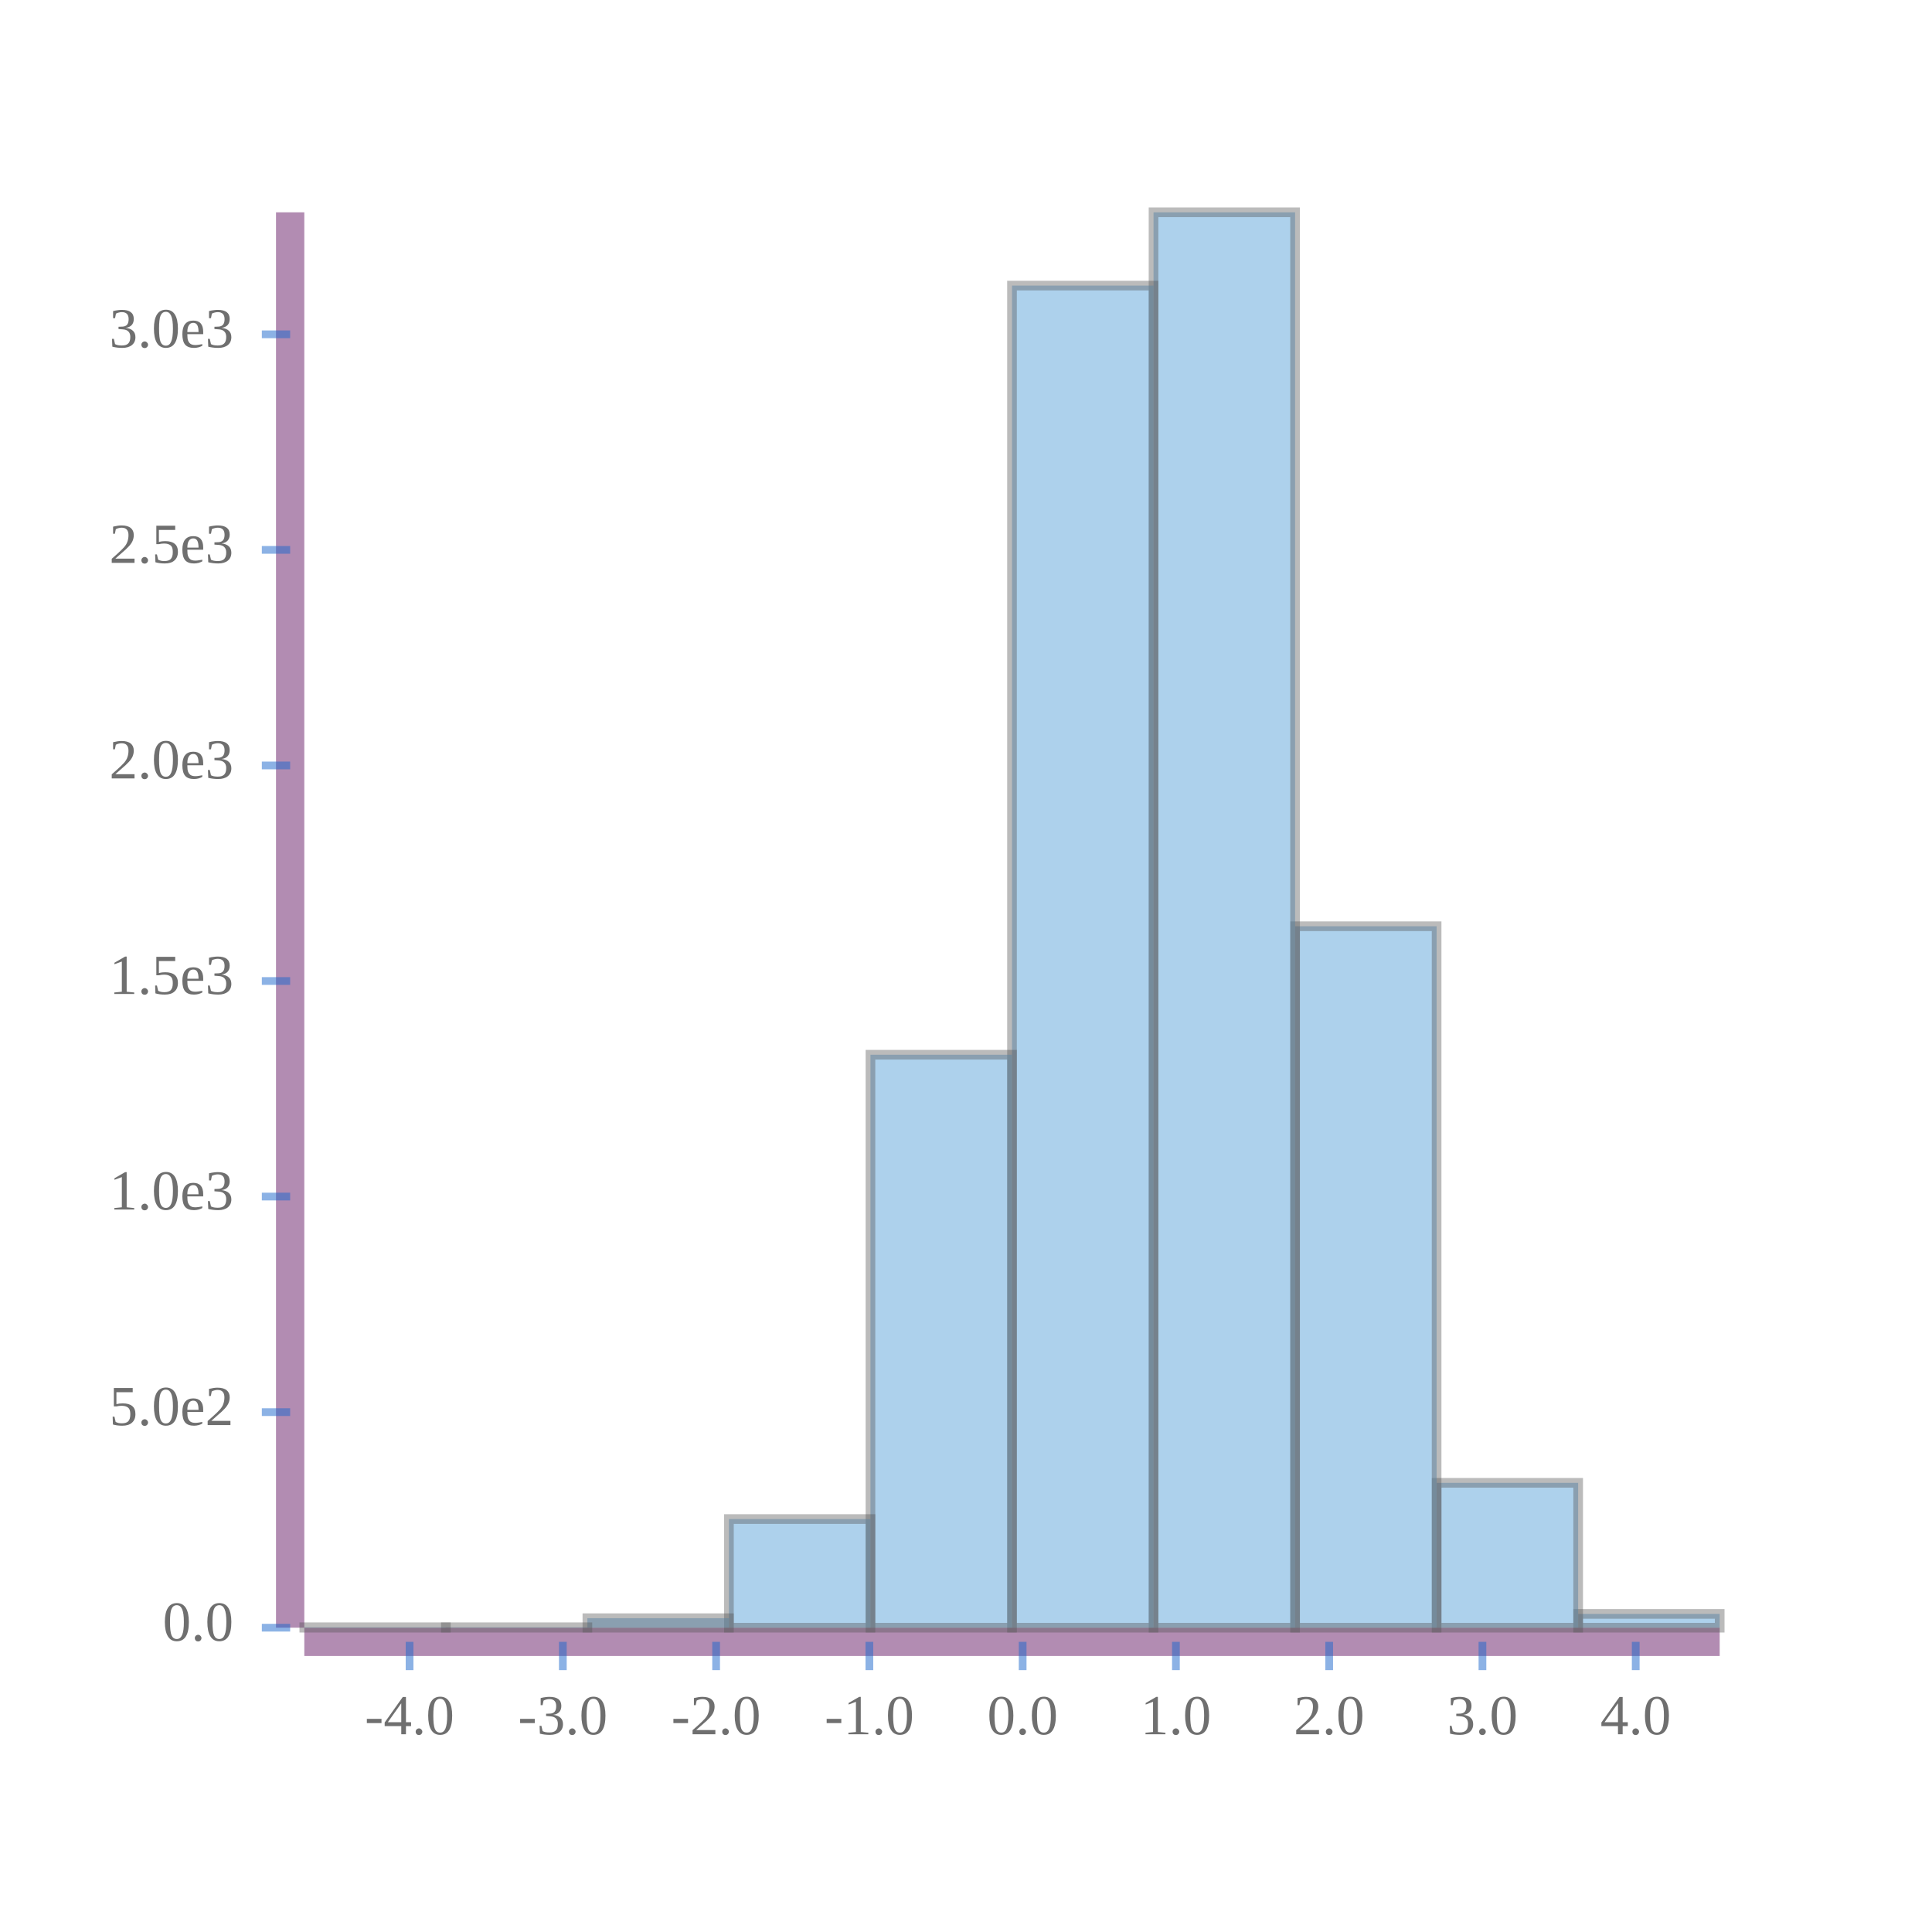
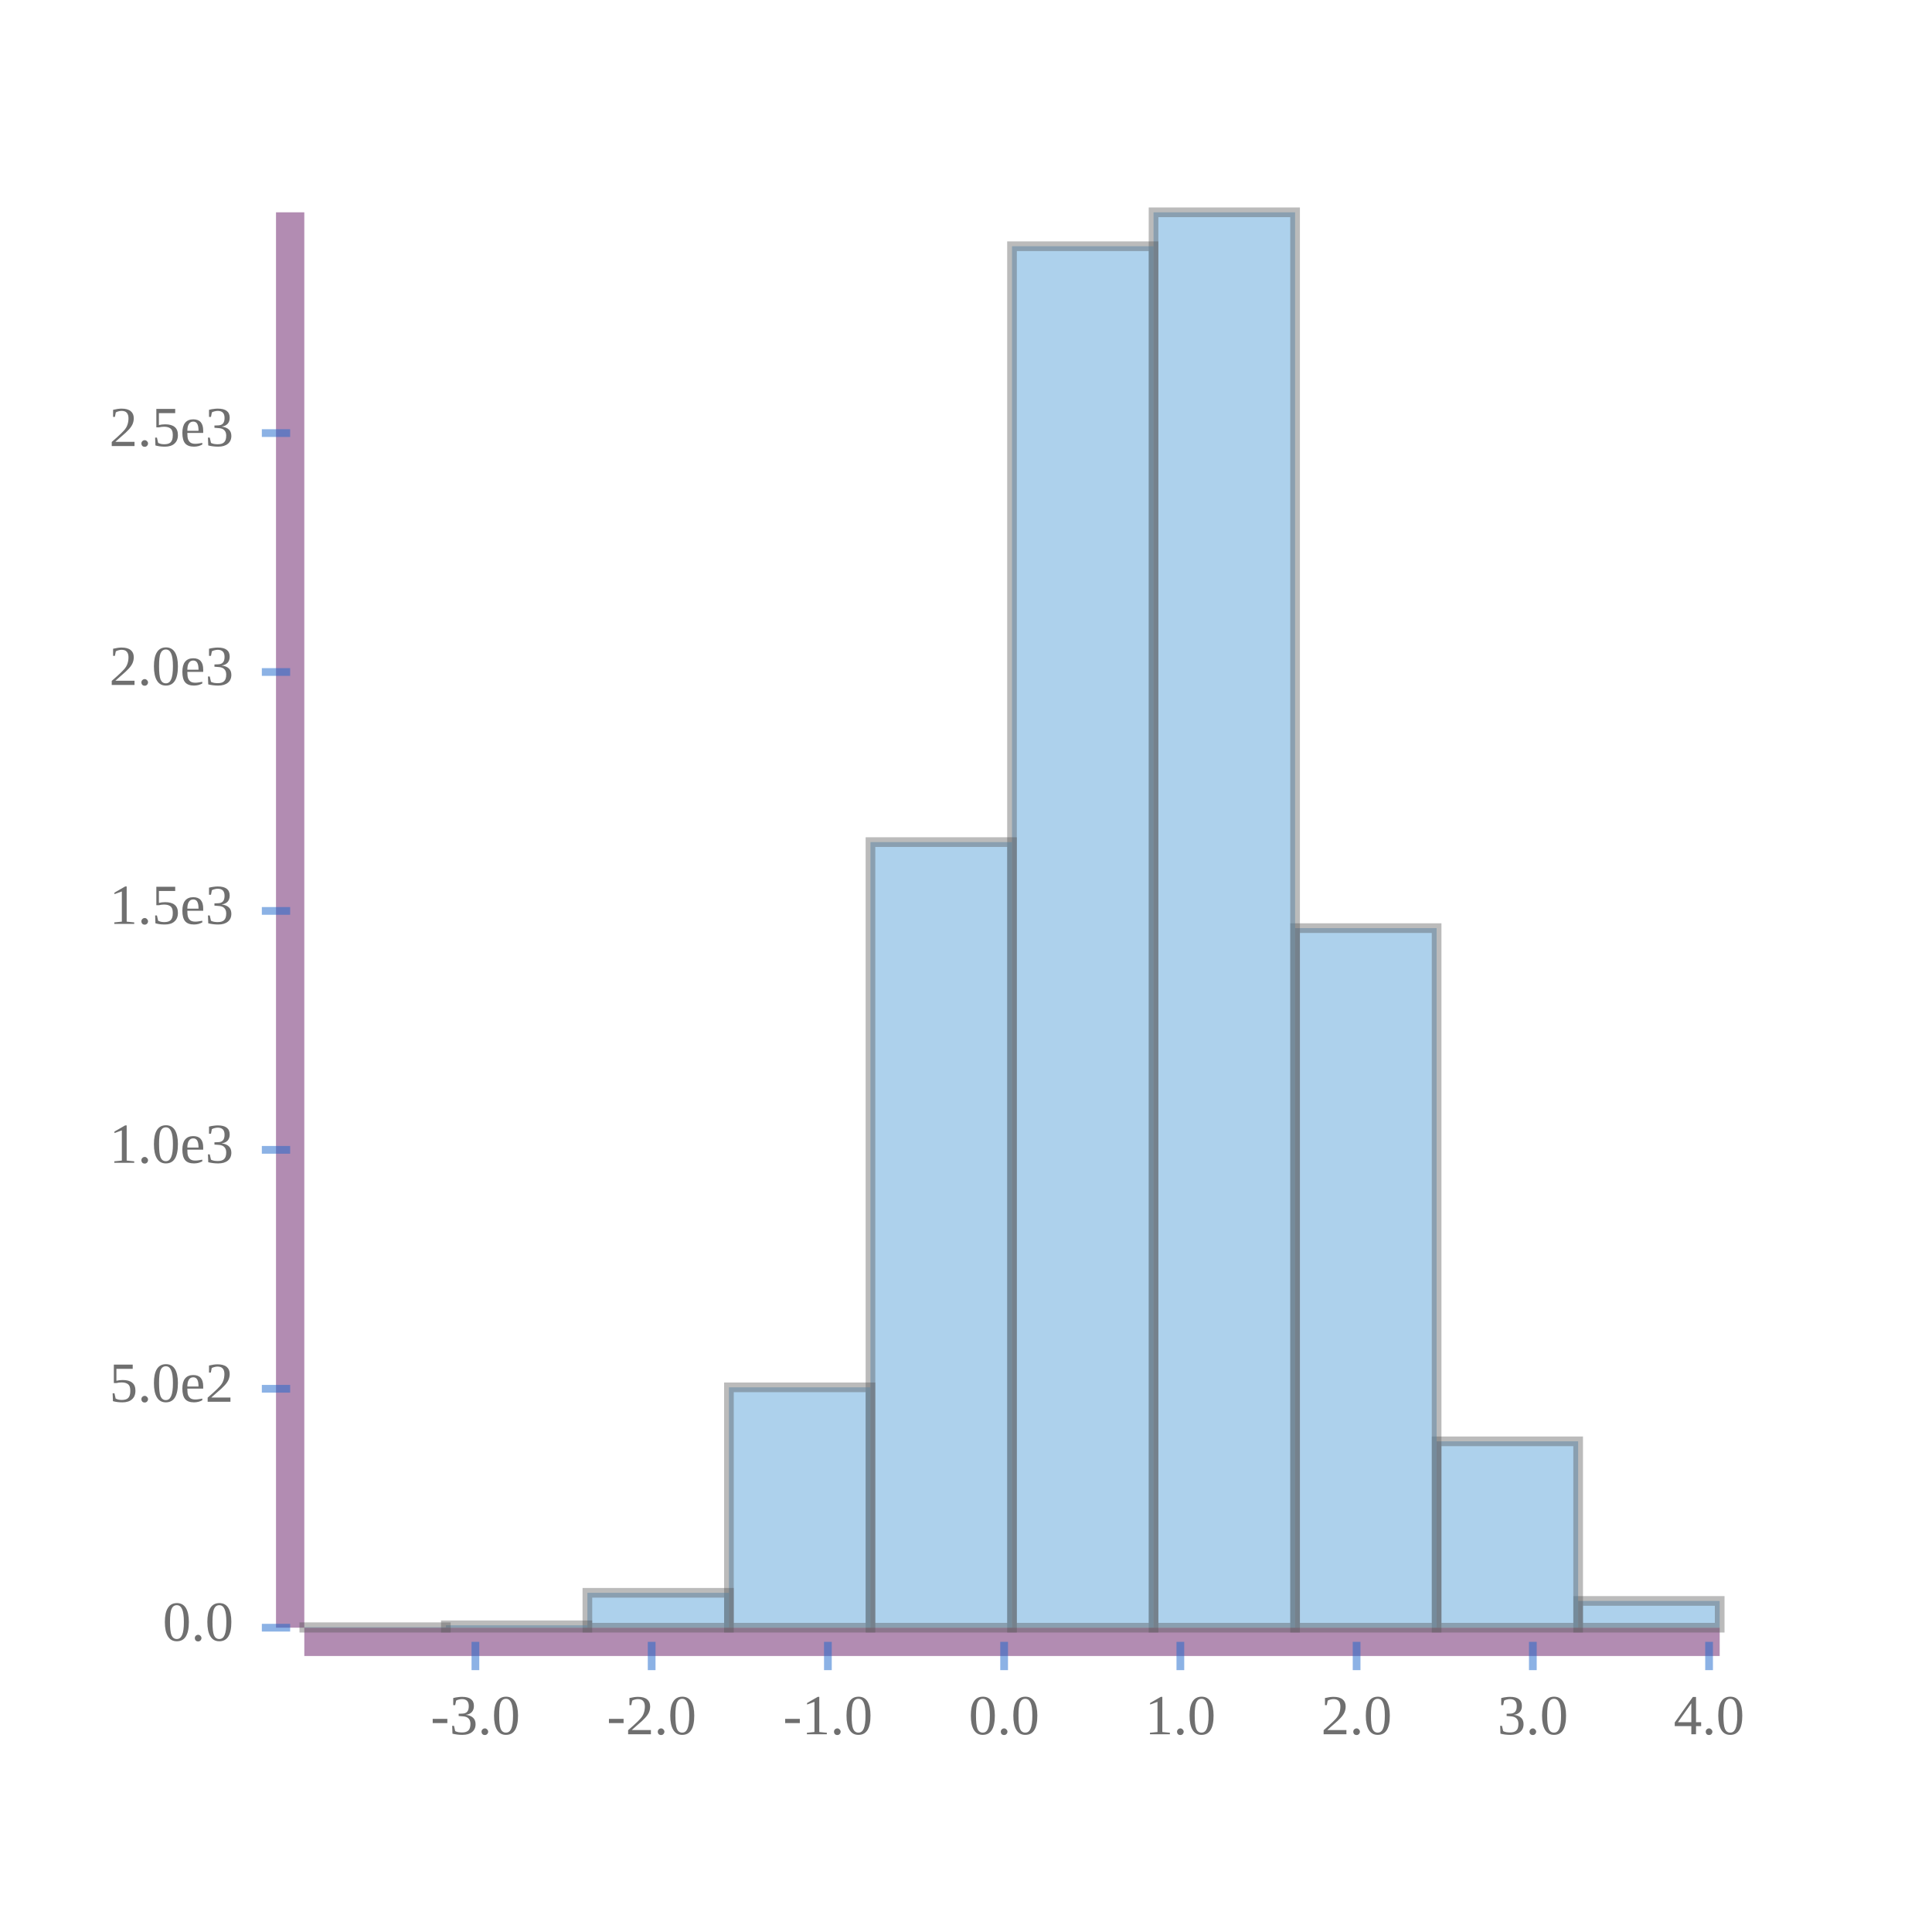
<svg xmlns="http://www.w3.org/2000/svg" height="200" stroke-opacity="1" viewBox="0 0 200 200" font-size="1" width="200" stroke="rgb(0,0,0)" version="1.1">
  <defs />
  <g stroke-linejoin="miter" stroke-opacity="0.0" fill-opacity="0.5" stroke="rgb(0,0,0)" stroke-width="0.0" fill="rgb(102,26,102)" stroke-linecap="butt" stroke-miterlimit="10.0">
    <path d="M 31.502,168.498 l -0,-146.52 h -2.93 l -0,146.52 Z" />
  </g>
  <g stroke-linejoin="miter" stroke-opacity="1.0" fill-opacity="0.7" font-size="5.861px" stroke="rgb(0,0,0)" stroke-width="0.8" fill="rgb(51,51,51)" stroke-linecap="butt" stroke-miterlimit="10.0">
-     <text dominant-baseline="middle" transform="matrix(1,0,0,1,24.1758,34.6083)" stroke="none" text-anchor="end">3.0e3</text>
+     <text dominant-baseline="middle" transform="matrix(1,0,0,1,24.1758,44.8316)" stroke="none" text-anchor="end">2.5e3</text>
  </g>
  <g stroke-linejoin="miter" stroke-opacity="0.5" fill-opacity="0.0" stroke="rgb(26,102,204)" stroke-width="0.8" fill="rgb(0,0,0)" stroke-linecap="butt" stroke-miterlimit="10.0">
-     <path d="M 27.106,34.608 h 2.93 " />
+     <path d="M 27.106,44.832 h 2.93 " />
  </g>
  <g stroke-linejoin="miter" stroke-opacity="1.0" fill-opacity="0.7" font-size="5.861px" stroke="rgb(0,0,0)" stroke-width="0.8" fill="rgb(51,51,51)" stroke-linecap="butt" stroke-miterlimit="10.0">
-     <text dominant-baseline="middle" transform="matrix(1,0,0,1,24.1758,56.9233)" stroke="none" text-anchor="end">2.5e3</text>
+     <text dominant-baseline="middle" transform="matrix(1,0,0,1,24.1758,69.5649)" stroke="none" text-anchor="end">2.0e3</text>
  </g>
  <g stroke-linejoin="miter" stroke-opacity="0.5" fill-opacity="0.0" stroke="rgb(26,102,204)" stroke-width="0.8" fill="rgb(0,0,0)" stroke-linecap="butt" stroke-miterlimit="10.0">
-     <path d="M 27.106,56.923 h 2.93 " />
+     <path d="M 27.106,69.565 h 2.93 " />
  </g>
  <g stroke-linejoin="miter" stroke-opacity="1.0" fill-opacity="0.7" font-size="5.861px" stroke="rgb(0,0,0)" stroke-width="0.8" fill="rgb(51,51,51)" stroke-linecap="butt" stroke-miterlimit="10.0">
-     <text dominant-baseline="middle" transform="matrix(1,0,0,1,24.1758,79.2383)" stroke="none" text-anchor="end">2.0e3</text>
+     <text dominant-baseline="middle" transform="matrix(1,0,0,1,24.1758,94.2982)" stroke="none" text-anchor="end">1.5e3</text>
  </g>
  <g stroke-linejoin="miter" stroke-opacity="0.5" fill-opacity="0.0" stroke="rgb(26,102,204)" stroke-width="0.8" fill="rgb(0,0,0)" stroke-linecap="butt" stroke-miterlimit="10.0">
-     <path d="M 27.106,79.238 h 2.93 " />
+     <path d="M 27.106,94.298 h 2.93 " />
  </g>
  <g stroke-linejoin="miter" stroke-opacity="1.0" fill-opacity="0.7" font-size="5.861px" stroke="rgb(0,0,0)" stroke-width="0.8" fill="rgb(51,51,51)" stroke-linecap="butt" stroke-miterlimit="10.0">
-     <text dominant-baseline="middle" transform="matrix(1,0,0,1,24.1758,101.5532)" stroke="none" text-anchor="end">1.5e3</text>
+     <text dominant-baseline="middle" transform="matrix(1,0,0,1,24.1758,119.0315)" stroke="none" text-anchor="end">1.0e3</text>
  </g>
  <g stroke-linejoin="miter" stroke-opacity="0.5" fill-opacity="0.0" stroke="rgb(26,102,204)" stroke-width="0.8" fill="rgb(0,0,0)" stroke-linecap="butt" stroke-miterlimit="10.0">
-     <path d="M 27.106,101.553 h 2.93 " />
+     <path d="M 27.106,119.031 h 2.93 " />
  </g>
  <g stroke-linejoin="miter" stroke-opacity="1.0" fill-opacity="0.7" font-size="5.861px" stroke="rgb(0,0,0)" stroke-width="0.8" fill="rgb(51,51,51)" stroke-linecap="butt" stroke-miterlimit="10.0">
-     <text dominant-baseline="middle" transform="matrix(1,0,0,1,24.1758,123.8682)" stroke="none" text-anchor="end">1.0e3</text>
+     <text dominant-baseline="middle" transform="matrix(1,0,0,1,24.1758,143.7649)" stroke="none" text-anchor="end">5.0e2</text>
  </g>
  <g stroke-linejoin="miter" stroke-opacity="0.5" fill-opacity="0.0" stroke="rgb(26,102,204)" stroke-width="0.8" fill="rgb(0,0,0)" stroke-linecap="butt" stroke-miterlimit="10.0">
-     <path d="M 27.106,123.868 h 2.93 " />
-   </g>
-   <g stroke-linejoin="miter" stroke-opacity="1.0" fill-opacity="0.7" font-size="5.861px" stroke="rgb(0,0,0)" stroke-width="0.8" fill="rgb(51,51,51)" stroke-linecap="butt" stroke-miterlimit="10.0">
-     <text dominant-baseline="middle" transform="matrix(1,0,0,1,24.1758,146.1832)" stroke="none" text-anchor="end">5.0e2</text>
-   </g>
-   <g stroke-linejoin="miter" stroke-opacity="0.5" fill-opacity="0.0" stroke="rgb(26,102,204)" stroke-width="0.8" fill="rgb(0,0,0)" stroke-linecap="butt" stroke-miterlimit="10.0">
-     <path d="M 27.106,146.183 h 2.93 " />
+     <path d="M 27.106,143.765 h 2.93 " />
  </g>
  <g stroke-linejoin="miter" stroke-opacity="1.0" fill-opacity="0.7" font-size="5.861px" stroke="rgb(0,0,0)" stroke-width="0.8" fill="rgb(51,51,51)" stroke-linecap="butt" stroke-miterlimit="10.0">
    <text dominant-baseline="middle" transform="matrix(1,0,0,1,24.1758,168.4982)" stroke="none" text-anchor="end">0.0</text>
  </g>
  <g stroke-linejoin="miter" stroke-opacity="0.5" fill-opacity="0.0" stroke="rgb(26,102,204)" stroke-width="0.8" fill="rgb(0,0,0)" stroke-linecap="butt" stroke-miterlimit="10.0">
    <path d="M 27.106,168.498 h 2.93 " />
  </g>
  <g stroke-linejoin="miter" stroke-opacity="0.0" fill-opacity="0.5" stroke="rgb(0,0,0)" stroke-width="0.0" fill="rgb(102,26,102)" stroke-linecap="butt" stroke-miterlimit="10.0">
    <path d="M 178.022,171.429 l -0,-2.93 h -146.52 l -0,2.93 Z" />
  </g>
  <g stroke-linejoin="miter" stroke-opacity="1.0" fill-opacity="0.7" font-size="5.861px" stroke="rgb(0,0,0)" stroke-width="0.8" fill="rgb(51,51,51)" stroke-linecap="butt" stroke-miterlimit="10.0">
-     <text dominant-baseline="text-before-edge" transform="matrix(1,0,0,1,169.3291,175.8242)" stroke="none" text-anchor="middle">4.0</text>
+     <text dominant-baseline="text-before-edge" transform="matrix(1,0,0,1,176.923,175.8242)" stroke="none" text-anchor="middle">4.0</text>
  </g>
  <g stroke-linejoin="miter" stroke-opacity="0.5" fill-opacity="0.0" stroke="rgb(26,102,204)" stroke-width="0.8" fill="rgb(0,0,0)" stroke-linecap="butt" stroke-miterlimit="10.0">
-     <path d="M 169.329,169.963 v 2.93 " />
+     <path d="M 176.923,169.963 v 2.93 " />
  </g>
  <g stroke-linejoin="miter" stroke-opacity="1.0" fill-opacity="0.7" font-size="5.861px" stroke="rgb(0,0,0)" stroke-width="0.8" fill="rgb(51,51,51)" stroke-linecap="butt" stroke-miterlimit="10.0">
-     <text dominant-baseline="text-before-edge" transform="matrix(1,0,0,1,153.4629,175.8242)" stroke="none" text-anchor="middle">3.0</text>
+     <text dominant-baseline="text-before-edge" transform="matrix(1,0,0,1,158.679,175.8242)" stroke="none" text-anchor="middle">3.0</text>
  </g>
  <g stroke-linejoin="miter" stroke-opacity="0.5" fill-opacity="0.0" stroke="rgb(26,102,204)" stroke-width="0.8" fill="rgb(0,0,0)" stroke-linecap="butt" stroke-miterlimit="10.0">
-     <path d="M 153.463,169.963 v 2.93 " />
+     <path d="M 158.679,169.963 v 2.93 " />
  </g>
  <g stroke-linejoin="miter" stroke-opacity="1.0" fill-opacity="0.7" font-size="5.861px" stroke="rgb(0,0,0)" stroke-width="0.8" fill="rgb(51,51,51)" stroke-linecap="butt" stroke-miterlimit="10.0">
-     <text dominant-baseline="text-before-edge" transform="matrix(1,0,0,1,137.5966,175.8242)" stroke="none" text-anchor="middle">2.0</text>
+     <text dominant-baseline="text-before-edge" transform="matrix(1,0,0,1,140.4351,175.8242)" stroke="none" text-anchor="middle">2.0</text>
  </g>
  <g stroke-linejoin="miter" stroke-opacity="0.5" fill-opacity="0.0" stroke="rgb(26,102,204)" stroke-width="0.8" fill="rgb(0,0,0)" stroke-linecap="butt" stroke-miterlimit="10.0">
-     <path d="M 137.597,169.963 v 2.93 " />
+     <path d="M 140.435,169.963 v 2.93 " />
  </g>
  <g stroke-linejoin="miter" stroke-opacity="1.0" fill-opacity="0.7" font-size="5.861px" stroke="rgb(0,0,0)" stroke-width="0.8" fill="rgb(51,51,51)" stroke-linecap="butt" stroke-miterlimit="10.0">
-     <text dominant-baseline="text-before-edge" transform="matrix(1,0,0,1,121.7304,175.8242)" stroke="none" text-anchor="middle">1.0</text>
+     <text dominant-baseline="text-before-edge" transform="matrix(1,0,0,1,122.1912,175.8242)" stroke="none" text-anchor="middle">1.0</text>
  </g>
  <g stroke-linejoin="miter" stroke-opacity="0.5" fill-opacity="0.0" stroke="rgb(26,102,204)" stroke-width="0.8" fill="rgb(0,0,0)" stroke-linecap="butt" stroke-miterlimit="10.0">
-     <path d="M 121.73,169.963 v 2.93 " />
+     <path d="M 122.191,169.963 v 2.93 " />
  </g>
  <g stroke-linejoin="miter" stroke-opacity="1.0" fill-opacity="0.7" font-size="5.861px" stroke="rgb(0,0,0)" stroke-width="0.8" fill="rgb(51,51,51)" stroke-linecap="butt" stroke-miterlimit="10.0">
-     <text dominant-baseline="text-before-edge" transform="matrix(1,0,0,1,105.8642,175.8242)" stroke="none" text-anchor="middle">0.0</text>
+     <text dominant-baseline="text-before-edge" transform="matrix(1,0,0,1,103.9472,175.8242)" stroke="none" text-anchor="middle">0.0</text>
  </g>
  <g stroke-linejoin="miter" stroke-opacity="0.5" fill-opacity="0.0" stroke="rgb(26,102,204)" stroke-width="0.8" fill="rgb(0,0,0)" stroke-linecap="butt" stroke-miterlimit="10.0">
-     <path d="M 105.864,169.963 v 2.93 " />
+     <path d="M 103.947,169.963 v 2.93 " />
  </g>
  <g stroke-linejoin="miter" stroke-opacity="1.0" fill-opacity="0.7" font-size="5.861px" stroke="rgb(0,0,0)" stroke-width="0.8" fill="rgb(51,51,51)" stroke-linecap="butt" stroke-miterlimit="10.0">
-     <text dominant-baseline="text-before-edge" transform="matrix(1,0,0,1,89.9979,175.8242)" stroke="none" text-anchor="middle">-1.0</text>
+     <text dominant-baseline="text-before-edge" transform="matrix(1,0,0,1,85.7033,175.8242)" stroke="none" text-anchor="middle">-1.0</text>
  </g>
  <g stroke-linejoin="miter" stroke-opacity="0.5" fill-opacity="0.0" stroke="rgb(26,102,204)" stroke-width="0.8" fill="rgb(0,0,0)" stroke-linecap="butt" stroke-miterlimit="10.0">
-     <path d="M 89.998,169.963 v 2.93 " />
+     <path d="M 85.703,169.963 v 2.93 " />
  </g>
  <g stroke-linejoin="miter" stroke-opacity="1.0" fill-opacity="0.7" font-size="5.861px" stroke="rgb(0,0,0)" stroke-width="0.8" fill="rgb(51,51,51)" stroke-linecap="butt" stroke-miterlimit="10.0">
-     <text dominant-baseline="text-before-edge" transform="matrix(1,0,0,1,74.1317,175.8242)" stroke="none" text-anchor="middle">-2.0</text>
+     <text dominant-baseline="text-before-edge" transform="matrix(1,0,0,1,67.4594,175.8242)" stroke="none" text-anchor="middle">-2.0</text>
  </g>
  <g stroke-linejoin="miter" stroke-opacity="0.5" fill-opacity="0.0" stroke="rgb(26,102,204)" stroke-width="0.8" fill="rgb(0,0,0)" stroke-linecap="butt" stroke-miterlimit="10.0">
-     <path d="M 74.132,169.963 v 2.93 " />
+     <path d="M 67.459,169.963 v 2.93 " />
  </g>
  <g stroke-linejoin="miter" stroke-opacity="1.0" fill-opacity="0.7" font-size="5.861px" stroke="rgb(0,0,0)" stroke-width="0.8" fill="rgb(51,51,51)" stroke-linecap="butt" stroke-miterlimit="10.0">
-     <text dominant-baseline="text-before-edge" transform="matrix(1,0,0,1,58.2654,175.8242)" stroke="none" text-anchor="middle">-3.0</text>
+     <text dominant-baseline="text-before-edge" transform="matrix(1,0,0,1,49.2154,175.8242)" stroke="none" text-anchor="middle">-3.0</text>
  </g>
  <g stroke-linejoin="miter" stroke-opacity="0.5" fill-opacity="0.0" stroke="rgb(26,102,204)" stroke-width="0.8" fill="rgb(0,0,0)" stroke-linecap="butt" stroke-miterlimit="10.0">
-     <path d="M 58.265,169.963 v 2.93 " />
-   </g>
-   <g stroke-linejoin="miter" stroke-opacity="1.0" fill-opacity="0.7" font-size="5.861px" stroke="rgb(0,0,0)" stroke-width="0.8" fill="rgb(51,51,51)" stroke-linecap="butt" stroke-miterlimit="10.0">
-     <text dominant-baseline="text-before-edge" transform="matrix(1,0,0,1,42.3992,175.8242)" stroke="none" text-anchor="middle">-4.0</text>
-   </g>
-   <g stroke-linejoin="miter" stroke-opacity="0.5" fill-opacity="0.0" stroke="rgb(26,102,204)" stroke-width="0.8" fill="rgb(0,0,0)" stroke-linecap="butt" stroke-miterlimit="10.0">
-     <path d="M 42.399,169.963 v 2.93 " />
+     <path d="M 49.215,169.963 v 2.93 " />
  </g>
  <g stroke-linejoin="miter" stroke-opacity="0.4" fill-opacity="0.5" stroke="rgb(85,85,85)" stroke-width="1.0" fill="rgb(93,165,218)" stroke-linecap="butt" stroke-miterlimit="10.0">
-     <path d="M 178.022,168.498 l -0,-1.428 h -14.652 l -0,1.428 Z" />
+     <path d="M 178.022,168.498 l -0,-2.77 h -14.652 l -0,2.77 Z" />
  </g>
  <g stroke-linejoin="miter" stroke-opacity="0.4" fill-opacity="0.5" stroke="rgb(85,85,85)" stroke-width="1.0" fill="rgb(93,165,218)" stroke-linecap="butt" stroke-miterlimit="10.0">
-     <path d="M 163.37,168.498 l -0,-14.996 h -14.652 l -0,14.996 Z" />
+     <path d="M 163.37,168.498 l -0,-19.292 h -14.652 l -0,19.292 Z" />
  </g>
  <g stroke-linejoin="miter" stroke-opacity="0.4" fill-opacity="0.5" stroke="rgb(85,85,85)" stroke-width="1.0" fill="rgb(93,165,218)" stroke-linecap="butt" stroke-miterlimit="10.0">
-     <path d="M 148.718,168.498 l -0,-72.613 h -14.652 l -0,72.613 Z" />
+     <path d="M 148.718,168.498 l -0,-72.419 h -14.652 l -0,72.419 Z" />
  </g>
  <g stroke-linejoin="miter" stroke-opacity="0.4" fill-opacity="0.5" stroke="rgb(85,85,85)" stroke-width="1.0" fill="rgb(93,165,218)" stroke-linecap="butt" stroke-miterlimit="10.0">
    <path d="M 134.066,168.498 l -0,-146.52 h -14.652 l -0,146.52 Z" />
  </g>
  <g stroke-linejoin="miter" stroke-opacity="0.4" fill-opacity="0.5" stroke="rgb(85,85,85)" stroke-width="1.0" fill="rgb(93,165,218)" stroke-linecap="butt" stroke-miterlimit="10.0">
-     <path d="M 119.414,168.498 l -0,-138.933 h -14.652 l -0,138.933 Z" />
+     <path d="M 119.414,168.498 l -0,-143.008 h -14.652 l -0,143.008 Z" />
  </g>
  <g stroke-linejoin="miter" stroke-opacity="0.4" fill-opacity="0.5" stroke="rgb(85,85,85)" stroke-width="1.0" fill="rgb(93,165,218)" stroke-linecap="butt" stroke-miterlimit="10.0">
-     <path d="M 104.762,168.498 l -0,-59.313 h -14.652 l -0,59.313 Z" />
+     <path d="M 104.762,168.498 l -0,-81.323 h -14.652 l -0,81.323 Z" />
  </g>
  <g stroke-linejoin="miter" stroke-opacity="0.4" fill-opacity="0.5" stroke="rgb(85,85,85)" stroke-width="1.0" fill="rgb(93,165,218)" stroke-linecap="butt" stroke-miterlimit="10.0">
-     <path d="M 90.11,168.498 l -0,-11.247 h -14.652 l -0,11.247 Z" />
+     <path d="M 90.11,168.498 l -0,-24.882 h -14.652 l -0,24.882 Z" />
  </g>
  <g stroke-linejoin="miter" stroke-opacity="0.4" fill-opacity="0.5" stroke="rgb(85,85,85)" stroke-width="1.0" fill="rgb(93,165,218)" stroke-linecap="butt" stroke-miterlimit="10.0">
-     <path d="M 75.458,168.498 l -0,-0.982 h -14.652 l -0,0.982 Z" />
+     <path d="M 75.458,168.498 l -0,-3.611 h -14.652 l -0,3.611 Z" />
  </g>
  <g stroke-linejoin="miter" stroke-opacity="0.4" fill-opacity="0.5" stroke="rgb(85,85,85)" stroke-width="1.0" fill="rgb(93,165,218)" stroke-linecap="butt" stroke-miterlimit="10.0">
-     <path d="M 60.806,168.498 l -0,-0.045 h -14.652 l -0,0.045 Z" />
+     <path d="M 60.806,168.498 l -0,-0.247 h -14.652 l -0,0.247 Z" />
  </g>
  <g stroke-linejoin="miter" stroke-opacity="0.4" fill-opacity="0.5" stroke="rgb(85,85,85)" stroke-width="1.0" fill="rgb(93,165,218)" stroke-linecap="butt" stroke-miterlimit="10.0">
-     <path d="M 46.154,168.498 l -0,-0.045 h -14.652 l -0,0.045 Z" />
+     <path d="M 46.154,168.498 l -0,-0.05 h -14.652 l -0,0.05 Z" />
  </g>
</svg>
